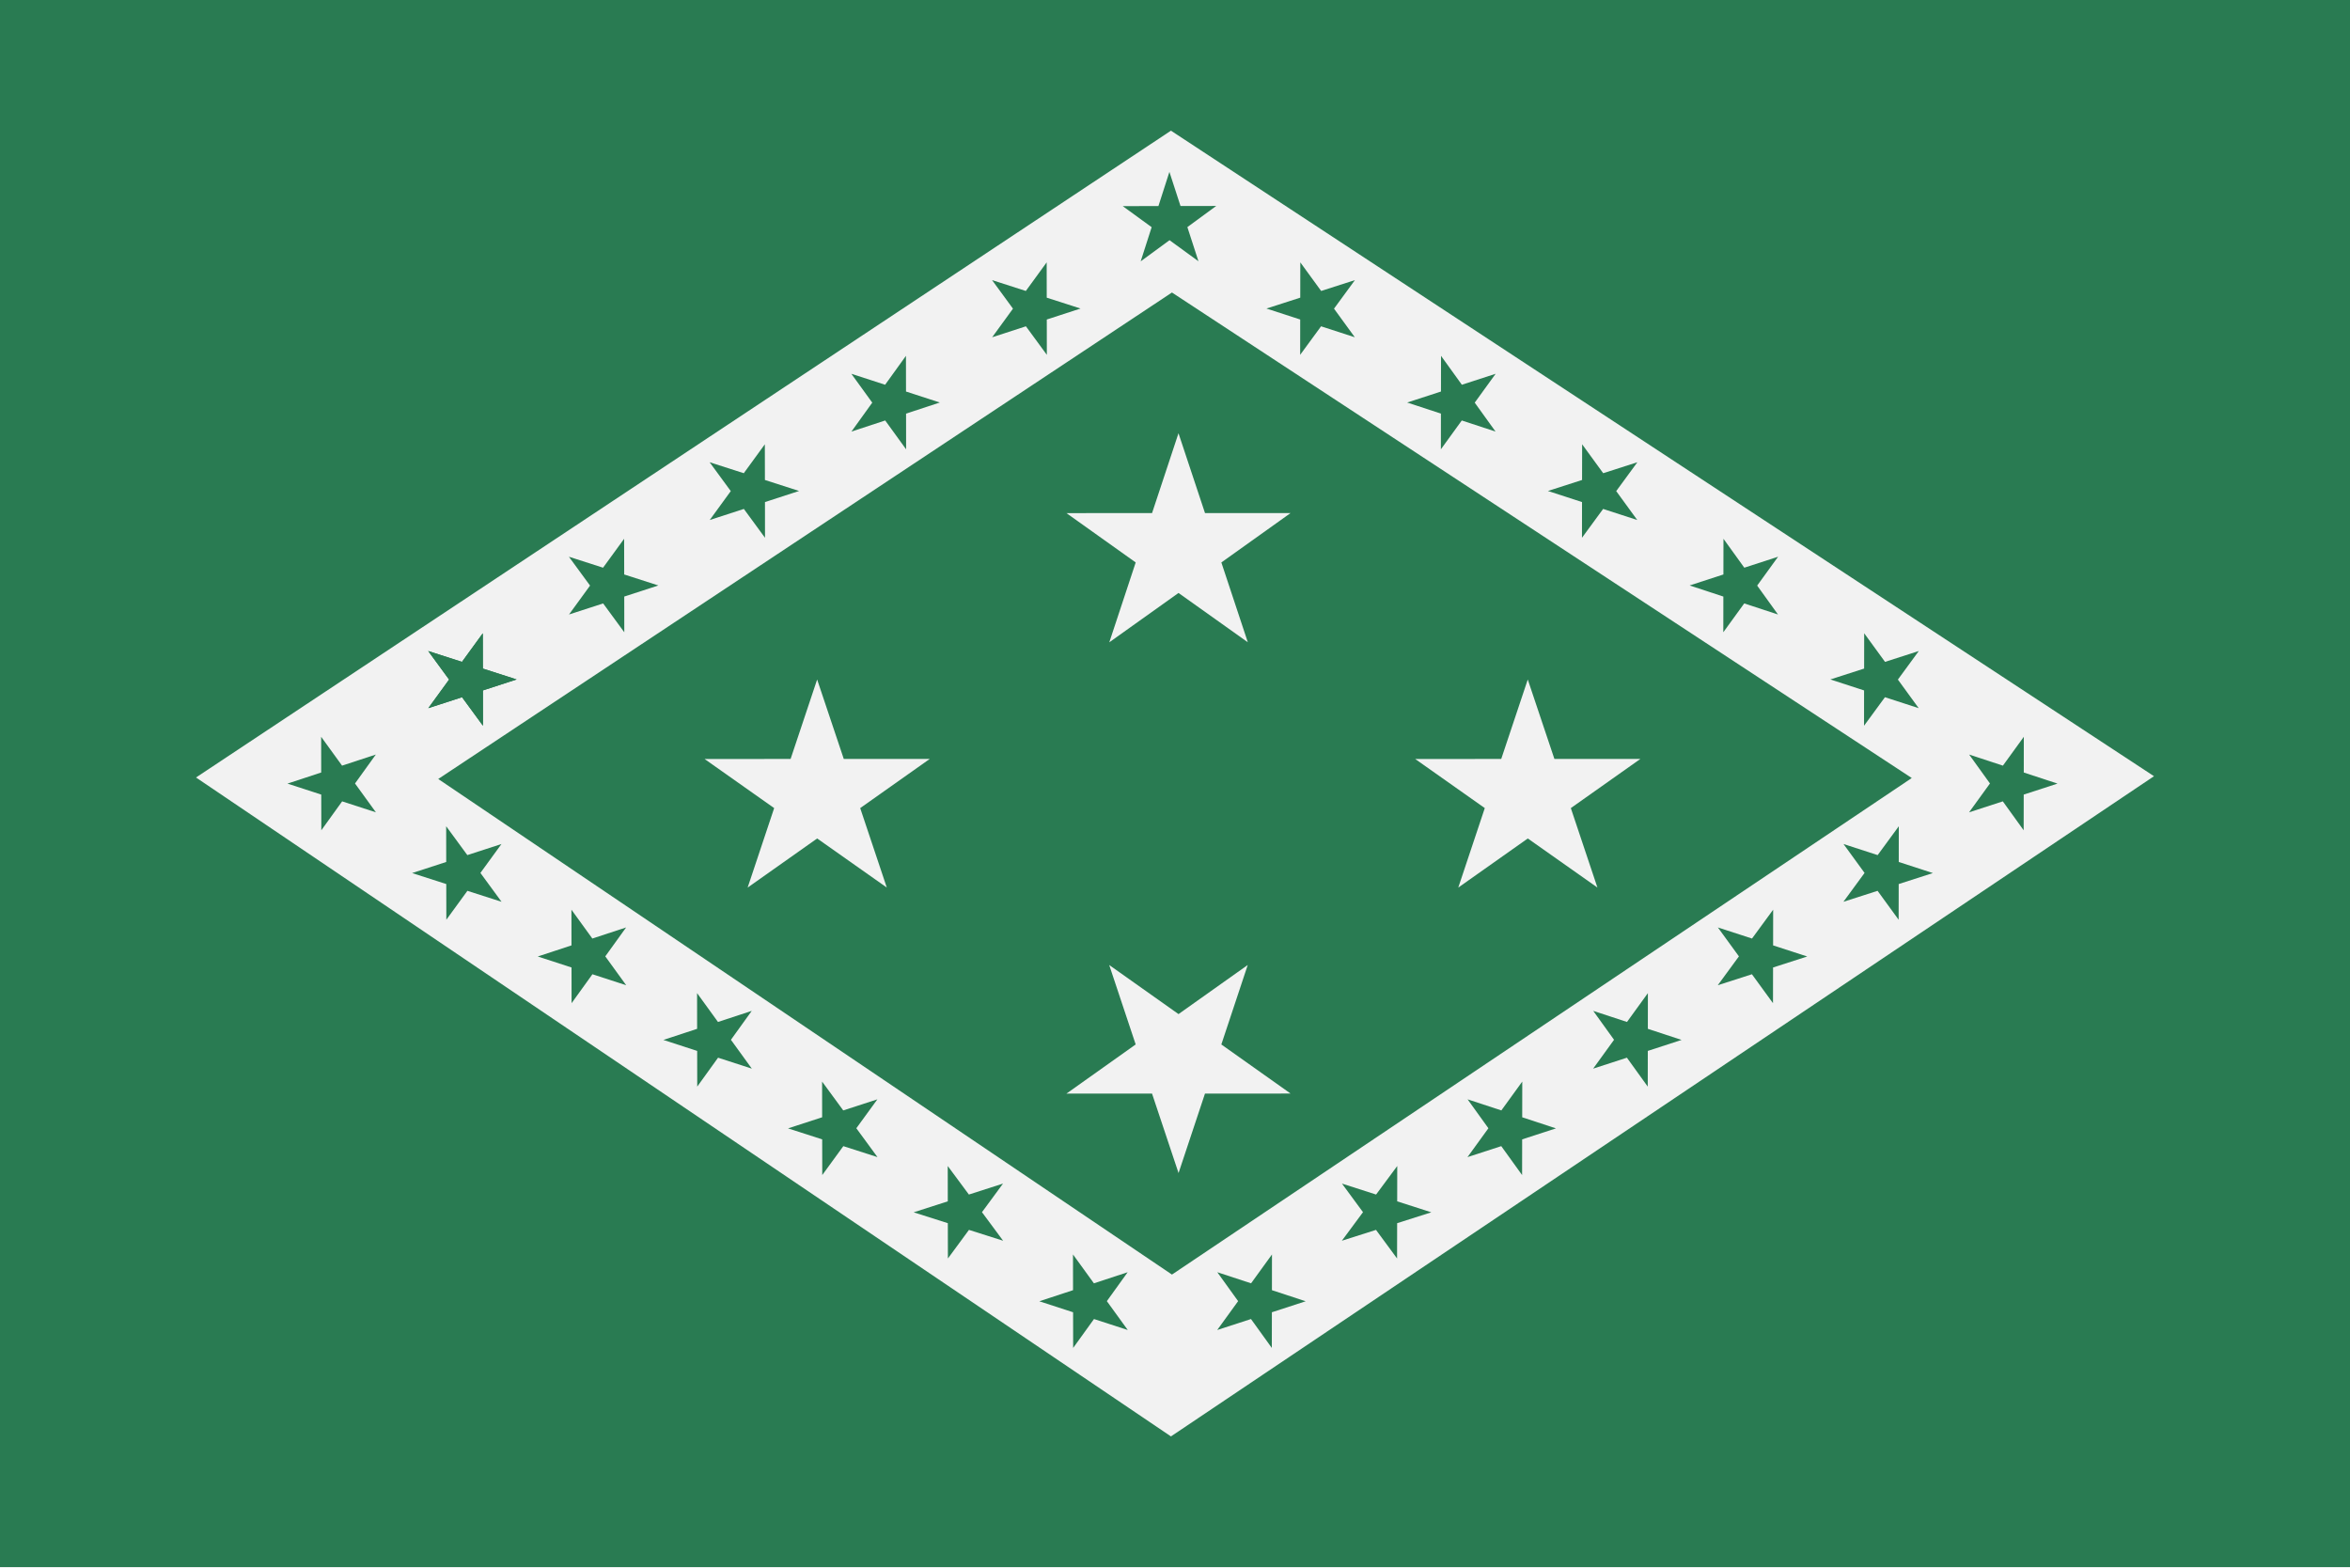
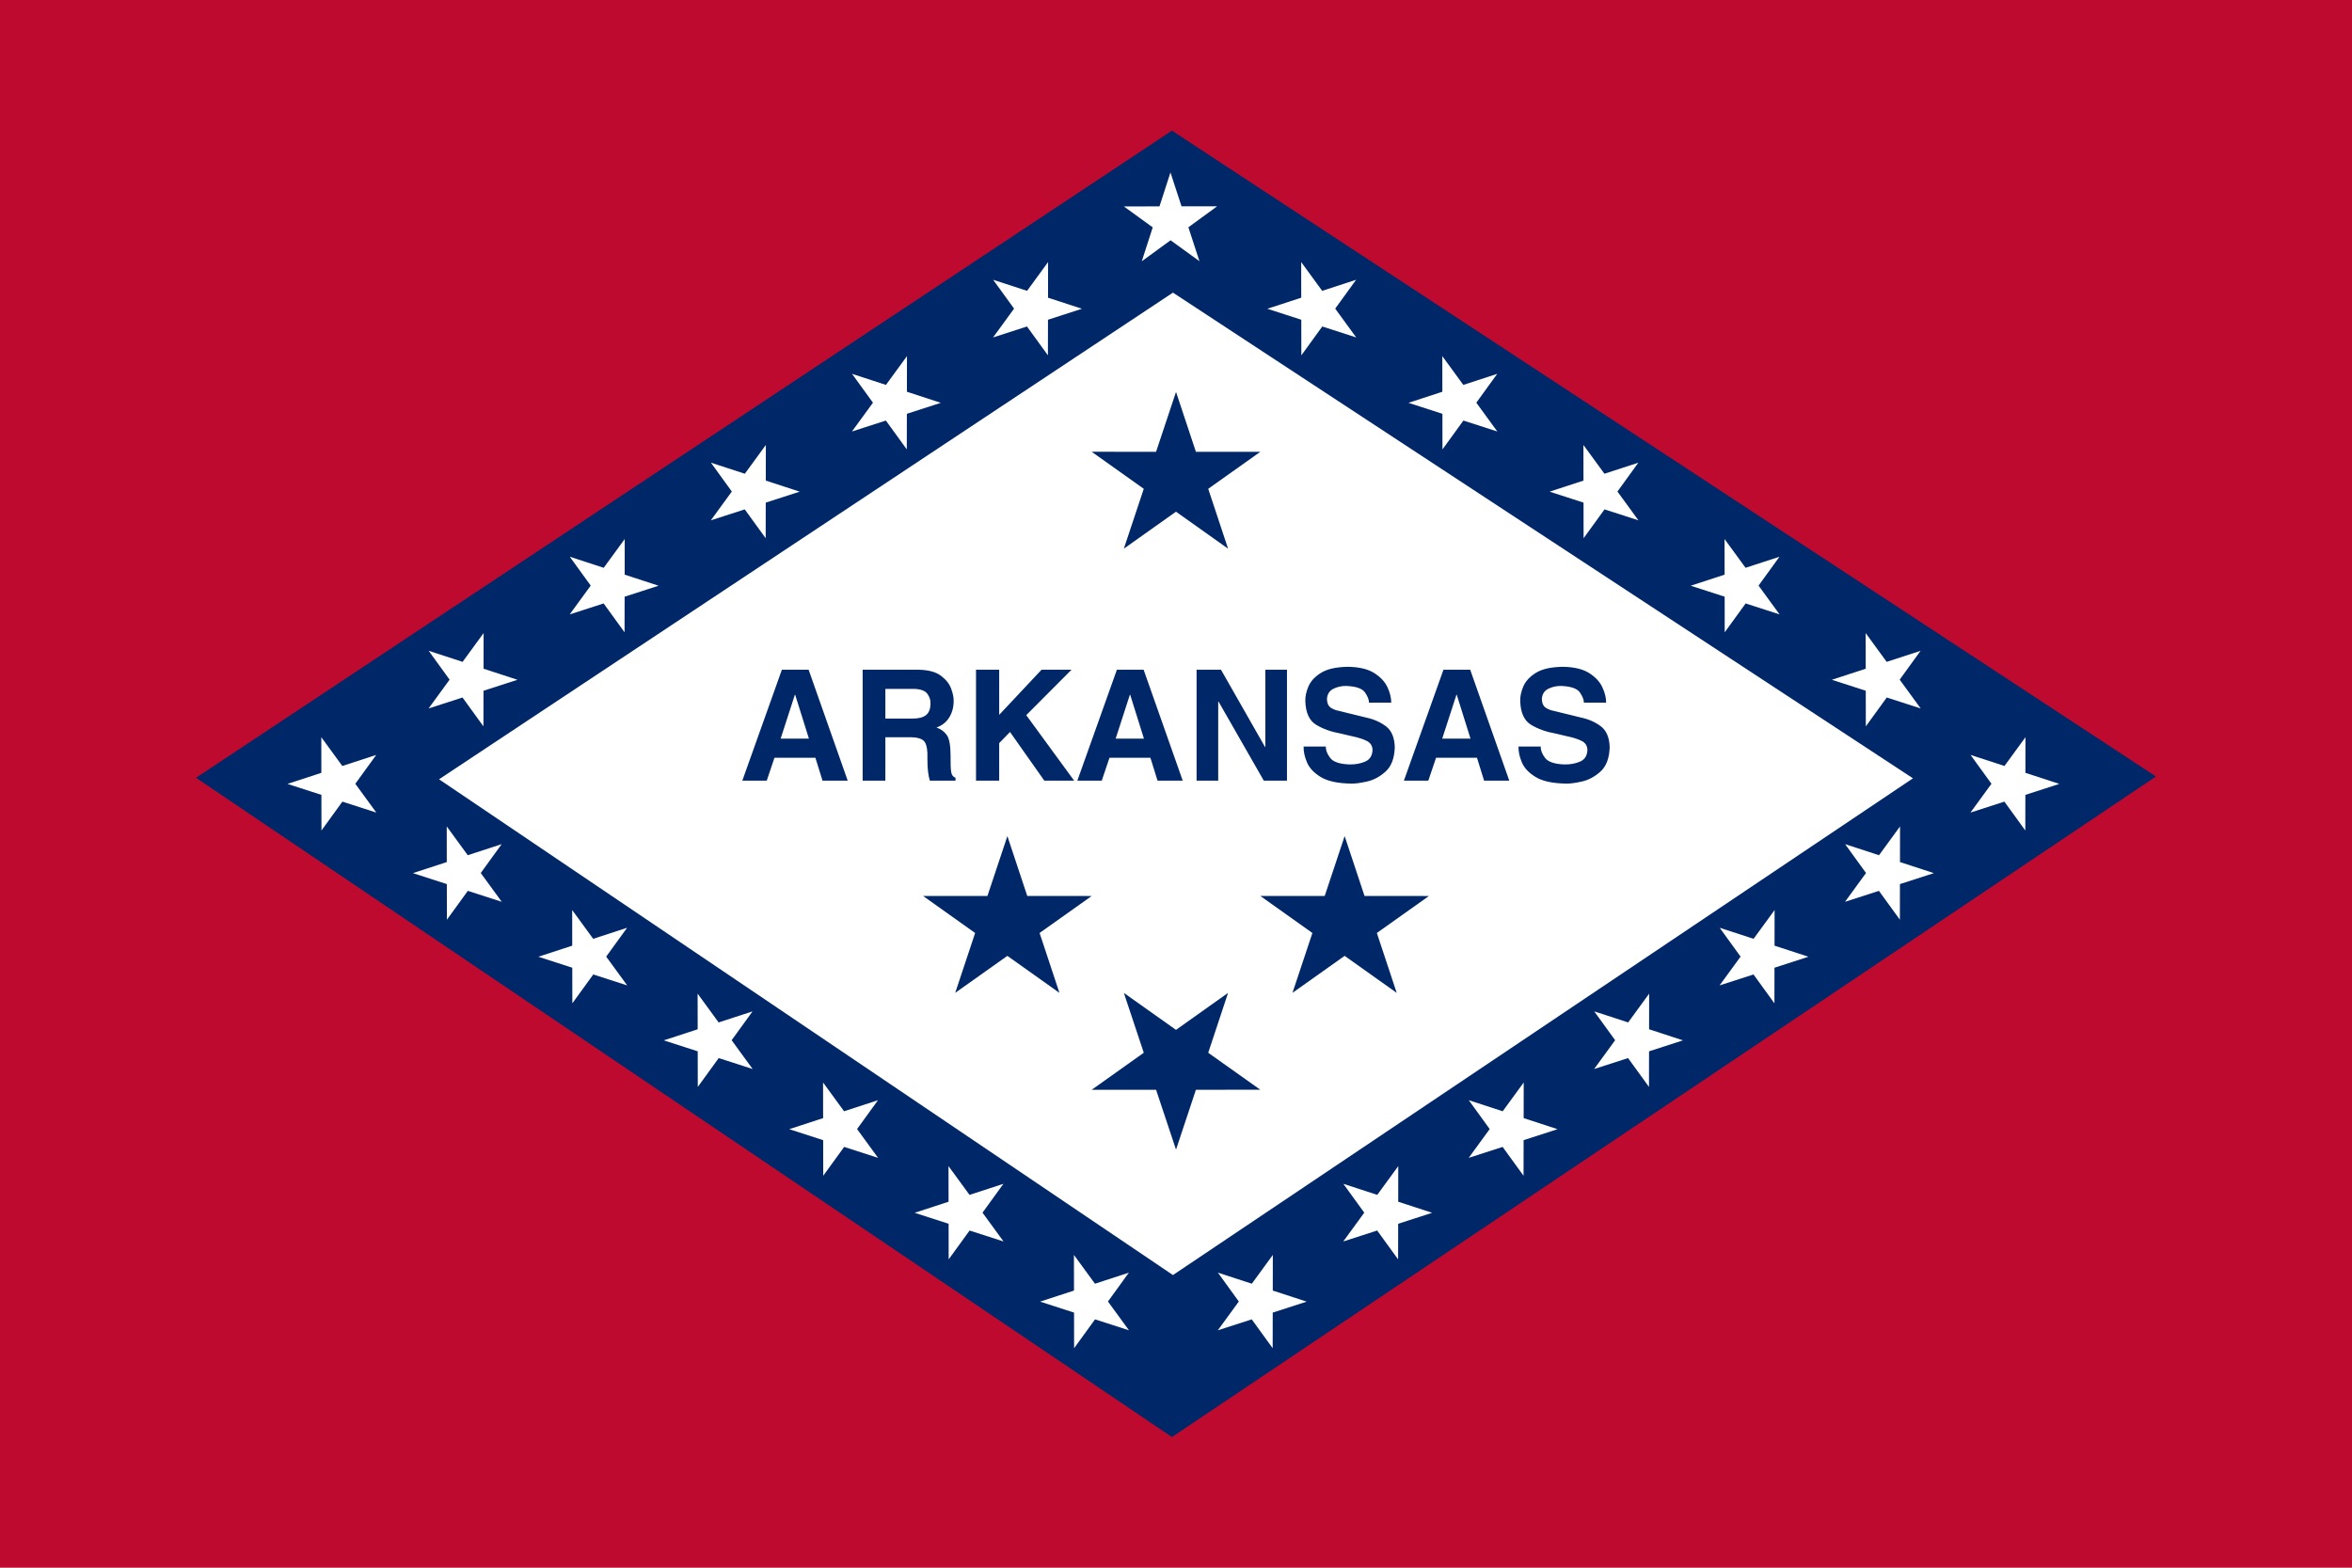
- <svg xmlns="http://www.w3.org/2000/svg" width="2338" height="1559" xml:space="preserve" overflow="hidden">
-   <defs>
-     <clipPath id="clip0">
-       <rect x="1031" y="458" width="2338" height="1559" />
-     </clipPath>
-   </defs>
-   <g clip-path="url(#clip0)" transform="translate(-1031 -458)">
-     <path d="M1031 458 3369 458 3369 2017 1031 2017Z" fill="#297B52" fill-rule="evenodd" />
-     <path d="M1226 1231.48 2195.97 1887 3174 1230.2 2195.97 588 1226 1231.48Z" fill="#F2F2F2" fill-rule="evenodd" />
-     <path d="M1467 1232.97 2196.97 1726 2933 1232.01 2196.97 749 1467 1232.97Z" fill="#297B52" fill-rule="evenodd" />
-     <path d="M2223.33 717.901 2194.57 696.962 2165.85 718 2176.77 684.018 2148 663.056 2183.51 662.993 2194.44 629 2205.48 662.943 2241 662.896 2212.31 683.938 2223.33 717.901Z" fill="#297B52" fill-rule="evenodd" />
-     <path d="M1457.1 1162.52 1477.8 1134.07 1457 1105.66 1490.6 1116.46 1511.33 1088 1511.39 1123.13 1545 1133.94 1511.44 1144.86 1511.48 1180 1490.68 1151.62 1457.1 1162.52Z" fill="#297B52" fill-rule="evenodd" />
-     <path d="M1597.1 1069.33 1618.04 1040.57 1597 1011.86 1630.98 1022.77 1651.94 994 1652.01 1029.51 1686 1040.44 1652.06 1051.48 1652.1 1087 1631.06 1058.31 1597.1 1069.33Z" fill="#297B52" fill-rule="evenodd" />
-     <path d="M2018.1 793.523 2038.8 765.067 2018 736.663 2051.6 747.459 2072.33 719 2072.39 754.128 2106 764.943 2072.44 775.857 2072.49 811 2051.68 782.619 2018.1 793.523Z" fill="#297B52" fill-rule="evenodd" />
-     <path d="M1878.1 887.333 1898.8 858.568 1878 829.855 1911.6 840.768 1932.33 812 1932.39 847.509 1966 858.442 1932.44 869.475 1932.48 905 1911.68 876.31 1878.1 887.333Z" fill="#297B52" fill-rule="evenodd" />
-     <path d="M1737.1 975.333 1758.04 946.568 1737 917.855 1770.98 928.768 1791.94 900 1792.01 935.509 1826 946.442 1792.06 957.475 1792.1 993 1771.06 964.31 1737.1 975.333Z" fill="#297B52" fill-rule="evenodd" />
-     <path d="M1457.1 1162.52 1477.8 1134.07 1457 1105.66 1490.6 1116.46 1511.33 1088 1511.39 1123.13 1545 1133.94 1511.44 1144.86 1511.48 1180 1490.68 1151.62 1457.1 1162.52Z" fill="#297B52" fill-rule="evenodd" />
-     <path d="M2799.9 1069.33 2779.2 1040.57 2800 1011.86 2766.4 1022.77 2745.67 994 2745.61 1029.51 2712 1040.44 2745.56 1051.48 2745.51 1087 2766.32 1058.31 2799.9 1069.33Z" fill="#297B52" fill-rule="evenodd" />
-     <path d="M2378.9 793.523 2358.2 765.067 2379 736.663 2345.4 747.459 2324.67 719 2324.61 754.128 2291 764.943 2324.56 775.857 2324.52 811 2345.32 782.619 2378.9 793.523Z" fill="#297B52" fill-rule="evenodd" />
-     <path d="M2518.9 887.333 2498.2 858.568 2519 829.855 2485.4 840.768 2464.67 812 2464.61 847.509 2431 858.442 2464.56 869.475 2464.52 905 2485.32 876.31 2518.9 887.333Z" fill="#297B52" fill-rule="evenodd" />
-     <path d="M2659.9 975.333 2638.96 946.568 2660 917.855 2626.02 928.768 2605.06 900 2604.99 935.509 2571 946.442 2604.94 957.475 2604.9 993 2625.94 964.31 2659.9 975.333Z" fill="#297B52" fill-rule="evenodd" />
-     <path d="M2939.9 1162.52 2919.2 1134.07 2940 1105.66 2906.4 1116.46 2885.67 1088 2885.61 1123.13 2852 1133.94 2885.56 1144.86 2885.52 1180 2906.32 1151.62 2939.9 1162.52Z" fill="#297B52" fill-rule="evenodd" />
-     <path d="M1404.9 1208.67 1384.2 1237.43 1405 1266.14 1371.4 1255.23 1350.67 1284 1350.61 1248.49 1317 1237.56 1350.56 1226.52 1350.52 1191 1371.32 1219.69 1404.9 1208.67Z" fill="#297B52" fill-rule="evenodd" />
-     <path d="M1529.9 1297.67 1508.96 1326.43 1530 1355.14 1496.02 1344.23 1475.06 1373 1474.99 1337.49 1441 1326.56 1474.94 1315.52 1474.9 1280 1495.94 1308.69 1529.9 1297.67Z" fill="#297B52" fill-rule="evenodd" />
-     <path d="M1903.9 1551.67 1882.96 1580.43 1904 1609.14 1870.02 1598.23 1849.06 1627 1848.99 1591.49 1815 1580.56 1848.94 1569.52 1848.9 1534 1869.94 1562.69 1903.9 1551.67Z" fill="#297B52" fill-rule="evenodd" />
-     <path d="M1778.9 1463.67 1758.2 1492.43 1779 1521.14 1745.4 1510.23 1724.67 1539 1724.61 1503.49 1691 1492.56 1724.56 1481.52 1724.52 1446 1745.32 1474.69 1778.9 1463.67Z" fill="#297B52" fill-rule="evenodd" />
-     <path d="M1653.9 1380.67 1633.2 1409.43 1654 1438.15 1620.4 1427.23 1599.67 1456 1599.61 1420.49 1566 1409.56 1599.56 1398.52 1599.52 1363 1620.32 1391.69 1653.9 1380.67Z" fill="#297B52" fill-rule="evenodd" />
-     <path d="M2028.9 1635.48 2007.96 1663.93 2029 1692.34 1995.02 1681.54 1974.06 1710 1973.99 1674.87 1940 1664.06 1973.94 1653.14 1973.9 1618 1994.94 1646.38 2028.9 1635.48Z" fill="#297B52" fill-rule="evenodd" />
-     <path d="M2152.9 1723.67 2132.2 1752.43 2153 1781.14 2119.4 1770.23 2098.67 1799 2098.61 1763.49 2065 1752.56 2098.56 1741.52 2098.52 1706 2119.32 1734.69 2152.9 1723.67Z" fill="#297B52" fill-rule="evenodd" />
-     <path d="M2990.1 1208.67 3010.8 1237.43 2990 1266.14 3023.6 1255.23 3044.33 1284 3044.39 1248.49 3078 1237.56 3044.44 1226.52 3044.48 1191 3023.68 1219.69 2990.1 1208.67Z" fill="#297B52" fill-rule="evenodd" />
-     <path d="M2865.1 1297.67 2886.04 1326.43 2865 1355.14 2898.98 1344.23 2919.94 1373 2920.01 1337.49 2954 1326.56 2920.06 1315.52 2920.1 1280 2899.06 1308.69 2865.1 1297.67Z" fill="#297B52" fill-rule="evenodd" />
-     <path d="M2491.1 1551.67 2511.8 1580.43 2491 1609.14 2524.6 1598.23 2545.33 1627 2545.39 1591.49 2579 1580.56 2545.44 1569.52 2545.49 1534 2524.68 1562.69 2491.1 1551.67Z" fill="#297B52" fill-rule="evenodd" />
-     <path d="M2616.1 1463.67 2636.8 1492.43 2616 1521.14 2649.6 1510.23 2670.33 1539 2670.39 1503.49 2704 1492.56 2670.44 1481.52 2670.48 1446 2649.68 1474.69 2616.1 1463.67Z" fill="#297B52" fill-rule="evenodd" />
-     <path d="M2740.1 1380.67 2761.04 1409.43 2740 1438.15 2773.98 1427.23 2794.94 1456 2795.01 1420.49 2829 1409.56 2795.06 1398.52 2795.1 1363 2774.06 1391.69 2740.1 1380.67Z" fill="#297B52" fill-rule="evenodd" />
-     <path d="M2366.1 1635.48 2387.04 1663.93 2366 1692.34 2399.98 1681.54 2420.94 1710 2421.01 1674.87 2455 1664.06 2421.06 1653.14 2421.1 1618 2400.06 1646.38 2366.1 1635.48Z" fill="#297B52" fill-rule="evenodd" />
-     <path d="M2242.1 1723.67 2262.8 1752.43 2242 1781.14 2275.6 1770.23 2296.33 1799 2296.39 1763.49 2330 1752.56 2296.44 1741.52 2296.48 1706 2275.68 1734.69 2242.1 1723.67Z" fill="#297B52" fill-rule="evenodd" />
-     <path d="M2134.63 1097 2203.5 1047.9 2272.45 1096.96 2246.12 1017.55 2315 968.405 2229.85 968.427 2203.47 889 2177.18 968.417 2092 968.476 2160.9 1017.54 2134.63 1097Z" fill="#F2F2F2" fill-rule="evenodd" />
-     <path d="M2481.82 1341 2551 1292.14 2620.26 1340.96 2593.81 1261.93 2663 1213.02 2577.47 1213.04 2550.97 1134 2524.57 1213.03 2439 1213.09 2508.21 1261.92 2481.82 1341Z" fill="#F2F2F2" fill-rule="evenodd" />
-     <path d="M1774.82 1341 1844 1292.14 1913.26 1340.96 1886.81 1261.93 1956 1213.02 1870.47 1213.04 1843.97 1134 1817.57 1213.03 1732 1213.09 1801.21 1261.92 1774.82 1341Z" fill="#F2F2F2" fill-rule="evenodd" />
-     <path d="M2272.37 1418 2203.5 1466.86 2134.55 1418.04 2160.88 1497.06 2092 1545.98 2177.15 1545.95 2203.53 1625 2229.82 1545.97 2315 1545.91 2246.1 1497.08 2272.37 1418Z" fill="#F2F2F2" fill-rule="evenodd" />
-   </g>
+ <svg xmlns="http://www.w3.org/2000/svg" xmlns:xlink="http://www.w3.org/1999/xlink" version="1.0" width="450" height="300">
+   <path style="fill:#bf0a30" d="M0 0h450v300H0z" />
+   <path d="M37.5 148.84 224.225 275 412.5 148.595 224.225 25 37.5 148.84z" style="fill:#002868" />
+   <path d="M84 149.128 224.417 244 366 148.944 224.417 56 84 149.128z" style="fill:#fff" />
+   <path d="M148.175 145.014h7.835l1.36 4.376h4.82l-7.48-21.228h-5.116l-7.568 21.228h4.671l1.478-4.376zm3.903-12.063h.059l2.631 8.397h-5.41l2.72-8.397zm12.97 16.439h4.345v-8.308h4.583c1.58-.014 2.566.294 2.96.924.394.63.56 1.661.499 3.097.001 1.073.043 1.935.126 2.587.082.651.198 1.218.347 1.7h4.908v-.562c-.454-.138-.73-.498-.828-1.083-.099-.585-.138-1.633-.118-3.145-.003-1.91-.234-3.205-.691-3.888-.458-.682-1.124-1.18-2-1.493 1.055-.375 1.865-1.014 2.428-1.918.564-.903.848-1.95.854-3.138.022-.65-.137-1.44-.477-2.37-.34-.93-.995-1.757-1.963-2.483-.967-.725-2.381-1.108-4.242-1.148h-10.732v21.228zm4.345-11.886v-5.676h5.529c1.268.045 2.11.368 2.528.968.417.6.61 1.204.576 1.811.001 1.04-.282 1.784-.85 2.236-.568.451-1.428.672-2.58.661h-5.203zm21.78 4.701 2.07-2.128 6.563 9.313h5.706l-9.165-12.536 8.662-8.692h-5.735l-8.101 8.633v-8.633h-4.435v21.228h4.435v-7.185zm21.1 2.809h7.834l1.36 4.376h4.82l-7.48-21.228h-5.115l-7.569 21.228h4.671l1.479-4.376zm3.902-12.063h.06l2.63 8.397h-5.41l2.72-8.397zm25.919 9.993h-.06l-8.425-14.782h-4.672v21.228h4.14v-15.138h.059l8.662 15.138h4.435v-21.228h-4.14v14.782zm7.322-.088c-.031.916.18 1.919.632 3.009.453 1.09 1.336 2.034 2.649 2.831 1.313.798 3.245 1.216 5.796 1.255.69.033 1.688-.095 2.997-.382 1.308-.287 2.513-.93 3.614-1.926 1.102-.997 1.687-2.543 1.756-4.64-.05-1.862-.615-3.2-1.693-4.017-1.078-.816-2.366-1.379-3.866-1.689l-5.174-1.27a4.085 4.085 0 0 1-1.456-.566c-.489-.298-.752-.848-.79-1.652.048-.947.453-1.611 1.215-1.992a5.272 5.272 0 0 1 2.48-.55c1.868.073 3.062.487 3.581 1.24.52.755.774 1.405.765 1.952h4.258c.009-.904-.23-1.882-.714-2.934-.485-1.053-1.33-1.961-2.534-2.725-1.205-.763-2.881-1.163-5.03-1.2-2.27.037-3.996.426-5.178 1.168s-1.981 1.616-2.398 2.62c-.417 1.006-.611 1.92-.585 2.746.067 2.254.762 3.777 2.085 4.571 1.323.794 2.875 1.35 4.656 1.667l2.277.532c1.143.24 2.064.537 2.764.895.7.357 1.06.936 1.08 1.737-.054 1.097-.531 1.836-1.431 2.217-.9.38-1.901.558-3.005.532-1.88-.069-3.109-.493-3.688-1.271-.579-.779-.847-1.498-.805-2.158h-4.258zm25.337 2.158h7.835l1.36 4.376h4.819l-7.48-21.228h-5.115l-7.569 21.228h4.672l1.478-4.376zm3.902-12.063h.06l2.63 8.397h-5.41l2.72-8.397zm11.876 9.905c-.032.916.179 1.919.632 3.009.452 1.09 1.335 2.034 2.648 2.831 1.314.798 3.246 1.216 5.796 1.255.69.033 1.689-.095 2.997-.382 1.309-.287 2.514-.93 3.615-1.926 1.101-.997 1.686-2.543 1.755-4.64-.05-1.862-.615-3.2-1.692-4.017-1.078-.816-2.367-1.379-3.866-1.689l-5.174-1.27a4.085 4.085 0 0 1-1.456-.566c-.49-.298-.753-.848-.79-1.652.048-.947.453-1.611 1.215-1.992a5.272 5.272 0 0 1 2.48-.55c1.868.073 3.062.487 3.58 1.24.52.755.775 1.405.766 1.952h4.257c.01-.904-.229-1.882-.714-2.934-.485-1.053-1.33-1.961-2.534-2.725-1.204-.763-2.88-1.163-5.03-1.2-2.27.037-3.995.426-5.177 1.168-1.182.742-1.982 1.616-2.398 2.62-.417 1.006-.612 1.92-.585 2.746.066 2.254.761 3.777 2.084 4.571 1.323.794 2.876 1.35 4.657 1.667l2.276.532c1.144.24 2.065.537 2.765.895.7.357 1.06.936 1.079 1.737-.054 1.097-.53 1.836-1.43 2.217-.9.38-1.902.558-3.005.532-1.88-.069-3.11-.493-3.688-1.271-.58-.779-.848-1.498-.806-2.158h-4.257z" style="font-size:28px;font-style:normal;font-variant:normal;font-weight:700;font-stretch:normal;text-align:start;line-height:125%;writing-mode:lr-tb;text-anchor:start;fill:#002868;fill-opacity:1;stroke:none;stroke-width:1px;stroke-linecap:butt;stroke-linejoin:miter;stroke-opacity:1;font-family:Helvetica LT Std;-inkscape-font-specification:Helvetica LT Std Bold" />
+   <path d="m229.484 49.981-5.521-4L218.452 50l2.095-6.491-5.522-4.004 6.815-.012L223.94 33l2.118 6.484 6.818-.01-5.507 4.02 2.116 6.487z" style="fill:#fff" />
+   <path d="M234.964 190 225 197.081l-9.976-7.075 3.81 11.453-9.966 7.088 12.319-.003L225.004 220l3.804-11.454 12.324-.009-9.968-7.076 3.8-11.461z" style="fill:#002868" />
+   <path d="m202.7 190-9.965-7.081-9.976 7.075 3.81-11.453-9.965-7.088 12.319.003L192.74 160l3.803 11.454 12.325.009-9.968 7.076L202.7 190z" id="a" style="fill:#002868" />
+   <path d="m215.981 243.541-4 5.521 4.019 5.511-6.491-2.095-4.004 5.522-.012-6.815-6.493-2.099 6.484-2.118-.01-6.818 4.02 5.507 6.487-2.116z" id="b" style="fill:#fff" />
+   <path d="m233.019 243.541 4 5.521-4.019 5.511 6.491-2.095 4.004 5.522.012-6.815 6.493-2.099-6.484-2.118.01-6.818-4.02 5.507-6.487-2.116z" id="c" style="fill:#fff" />
+   <use transform="translate(64.528)" width="450" height="300" xlink:href="#a" />
+   <use transform="translate(32.264 -85)" width="450" height="300" xlink:href="#a" />
+   <use transform="translate(151.478 -119)" width="450" height="300" xlink:href="#b" />
+   <use transform="translate(124.478 -137)" width="450" height="300" xlink:href="#b" />
+   <use transform="translate(97.478 -155)" width="450" height="300" xlink:href="#b" />
+   <use transform="translate(70.478 -172)" width="450" height="300" xlink:href="#b" />
+   <use transform="translate(43.478 -190)" width="450" height="300" xlink:href="#b" />
+   <use transform="translate(-120 -82)" width="450" height="300" xlink:href="#b" />
+   <use transform="translate(-96 -66)" width="450" height="300" xlink:href="#b" />
+   <use transform="translate(-72 -50)" width="450" height="300" xlink:href="#b" />
+   <use transform="translate(-48 -33)" width="450" height="300" xlink:href="#b" />
+   <use transform="translate(-24 -17)" width="450" height="300" xlink:href="#b" />
+   <use transform="translate(-144 -99.075)" width="450" height="300" xlink:href="#b" />
+   <use transform="translate(-151 -119)" width="450" height="300" xlink:href="#c" />
+   <use transform="translate(-124 -137)" width="450" height="300" xlink:href="#c" />
+   <use transform="translate(-97 -155)" width="450" height="300" xlink:href="#c" />
+   <use transform="translate(-70 -172)" width="450" height="300" xlink:href="#c" />
+   <use transform="translate(-43 -190)" width="450" height="300" xlink:href="#c" />
+   <use transform="translate(144 -99.075)" width="450" height="300" xlink:href="#c" />
+   <use transform="translate(120 -82)" width="450" height="300" xlink:href="#c" />
+   <use transform="translate(96 -66)" width="450" height="300" xlink:href="#c" />
+   <use transform="translate(72 -50)" width="450" height="300" xlink:href="#c" />
+   <use transform="translate(48 -33)" width="450" height="300" xlink:href="#c" />
+   <use transform="translate(24 -17)" width="450" height="300" xlink:href="#c" />
</svg>
